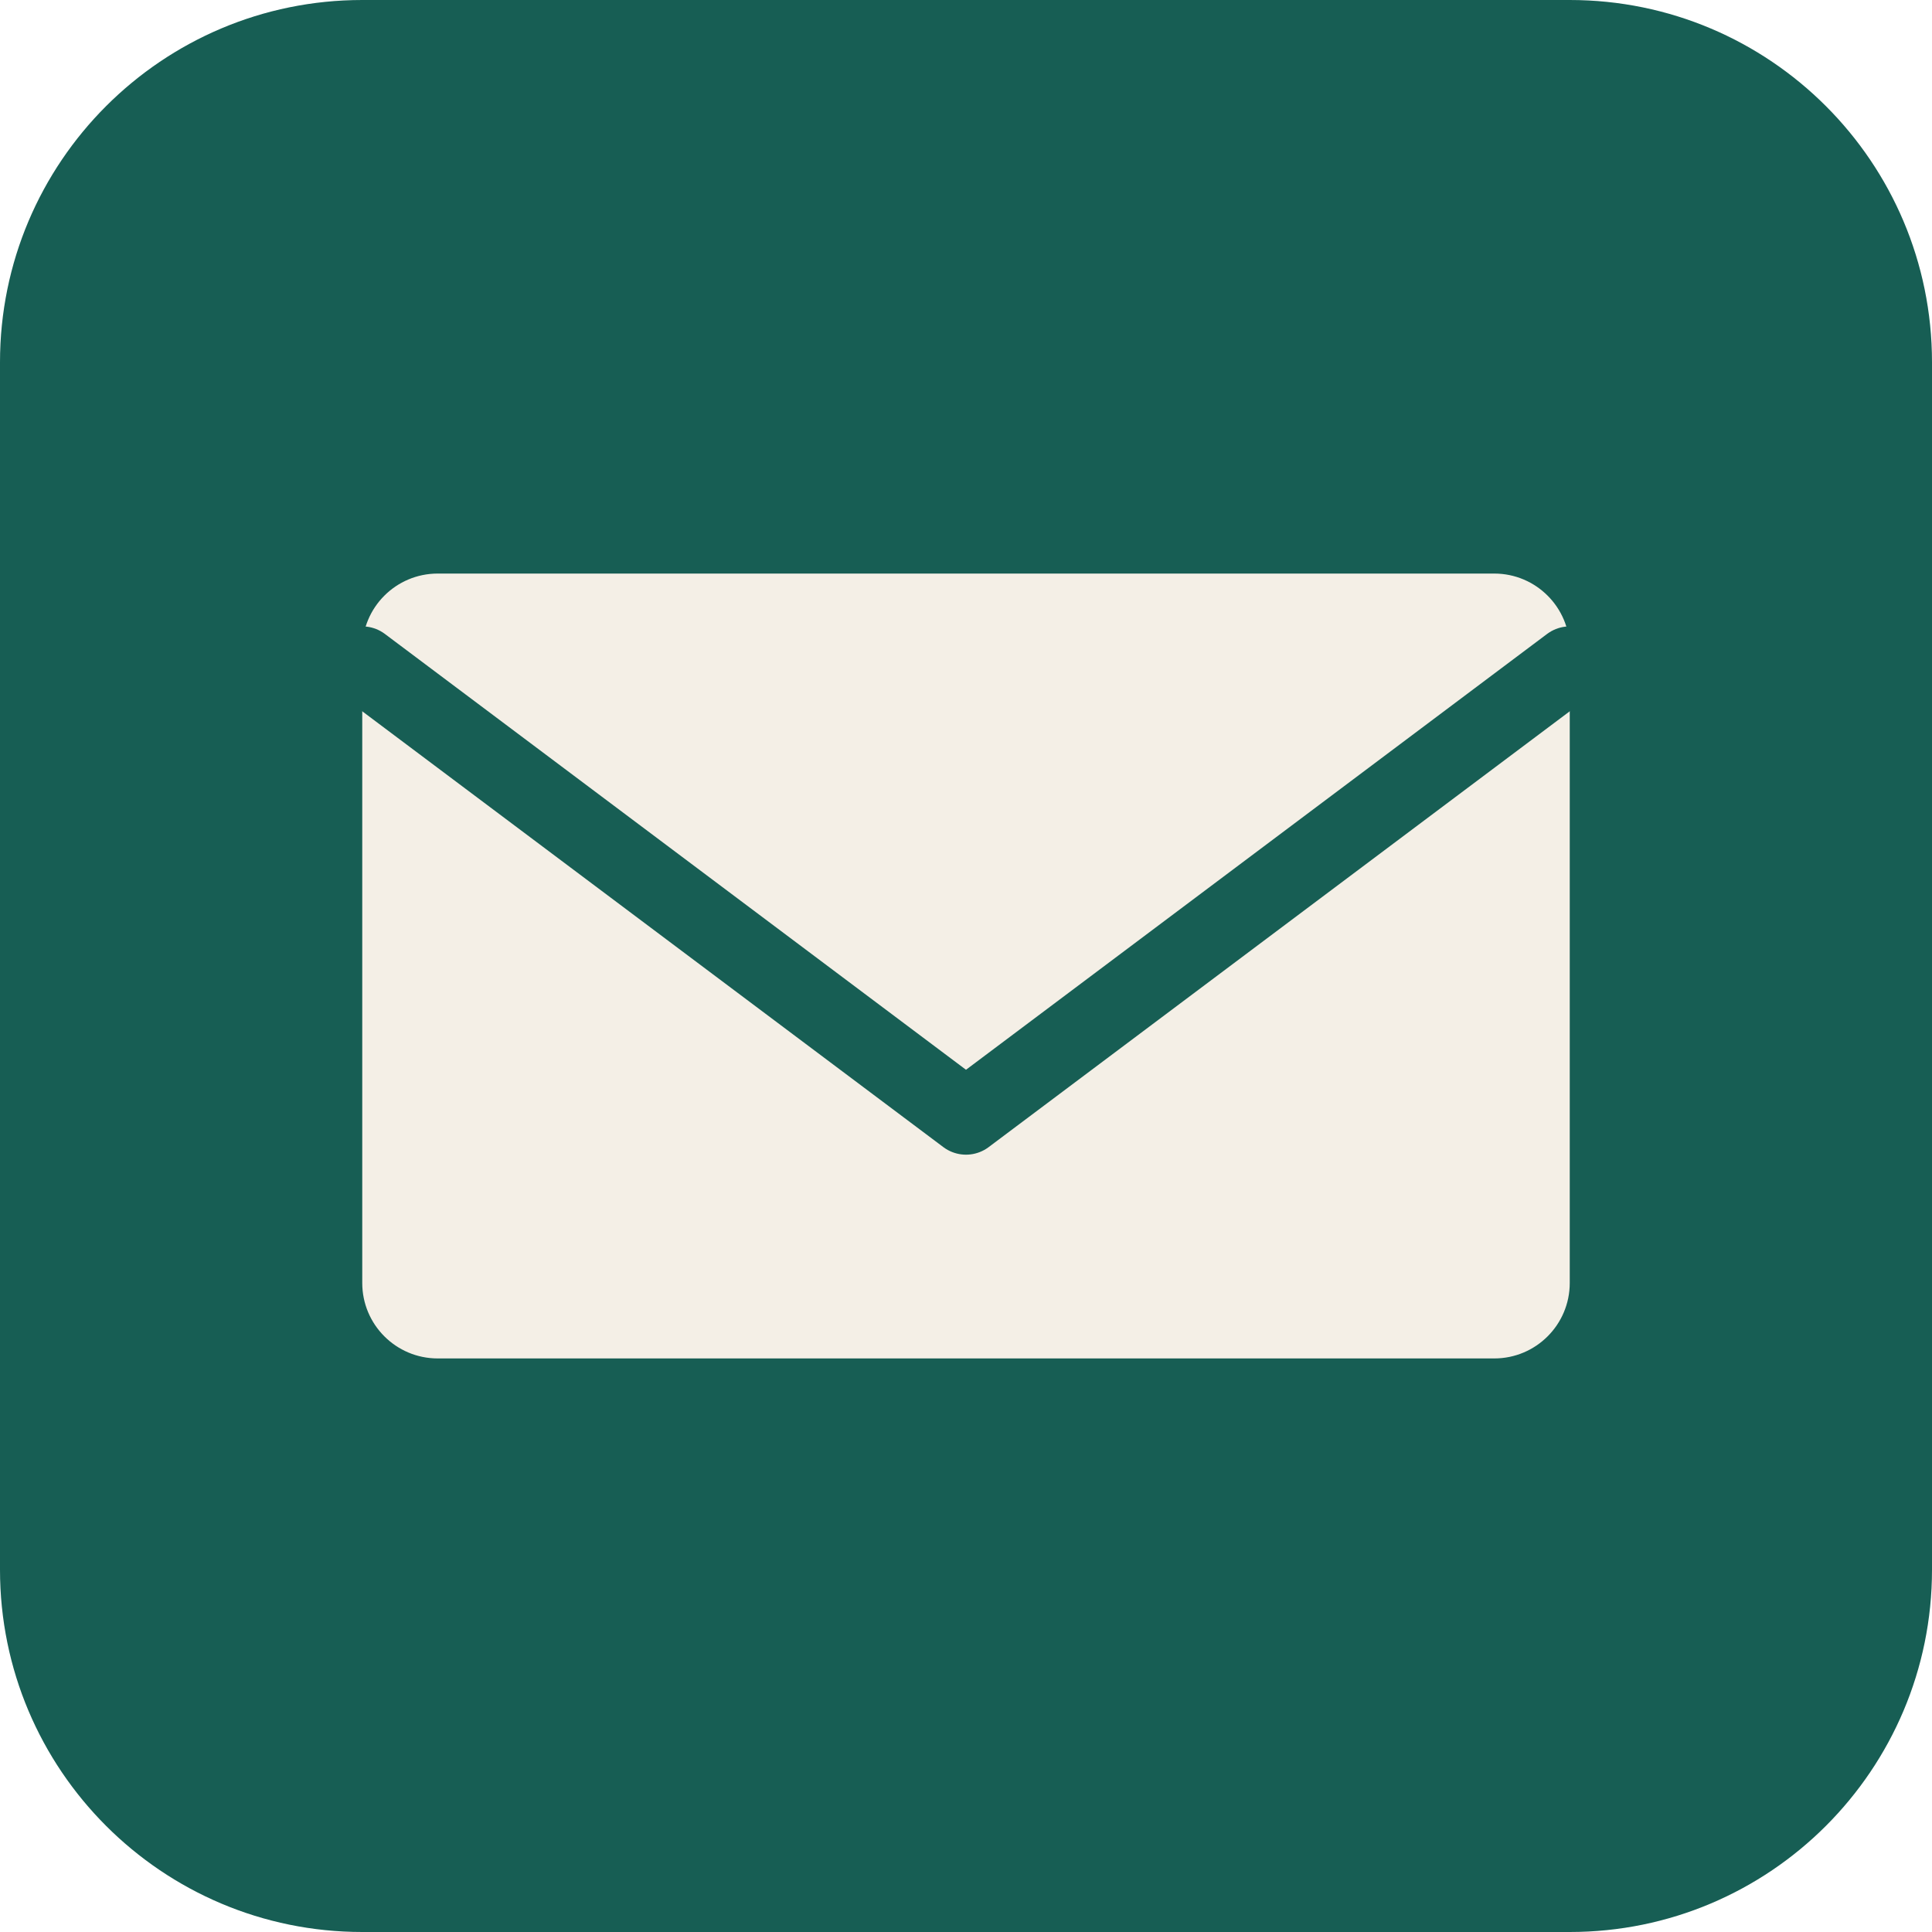
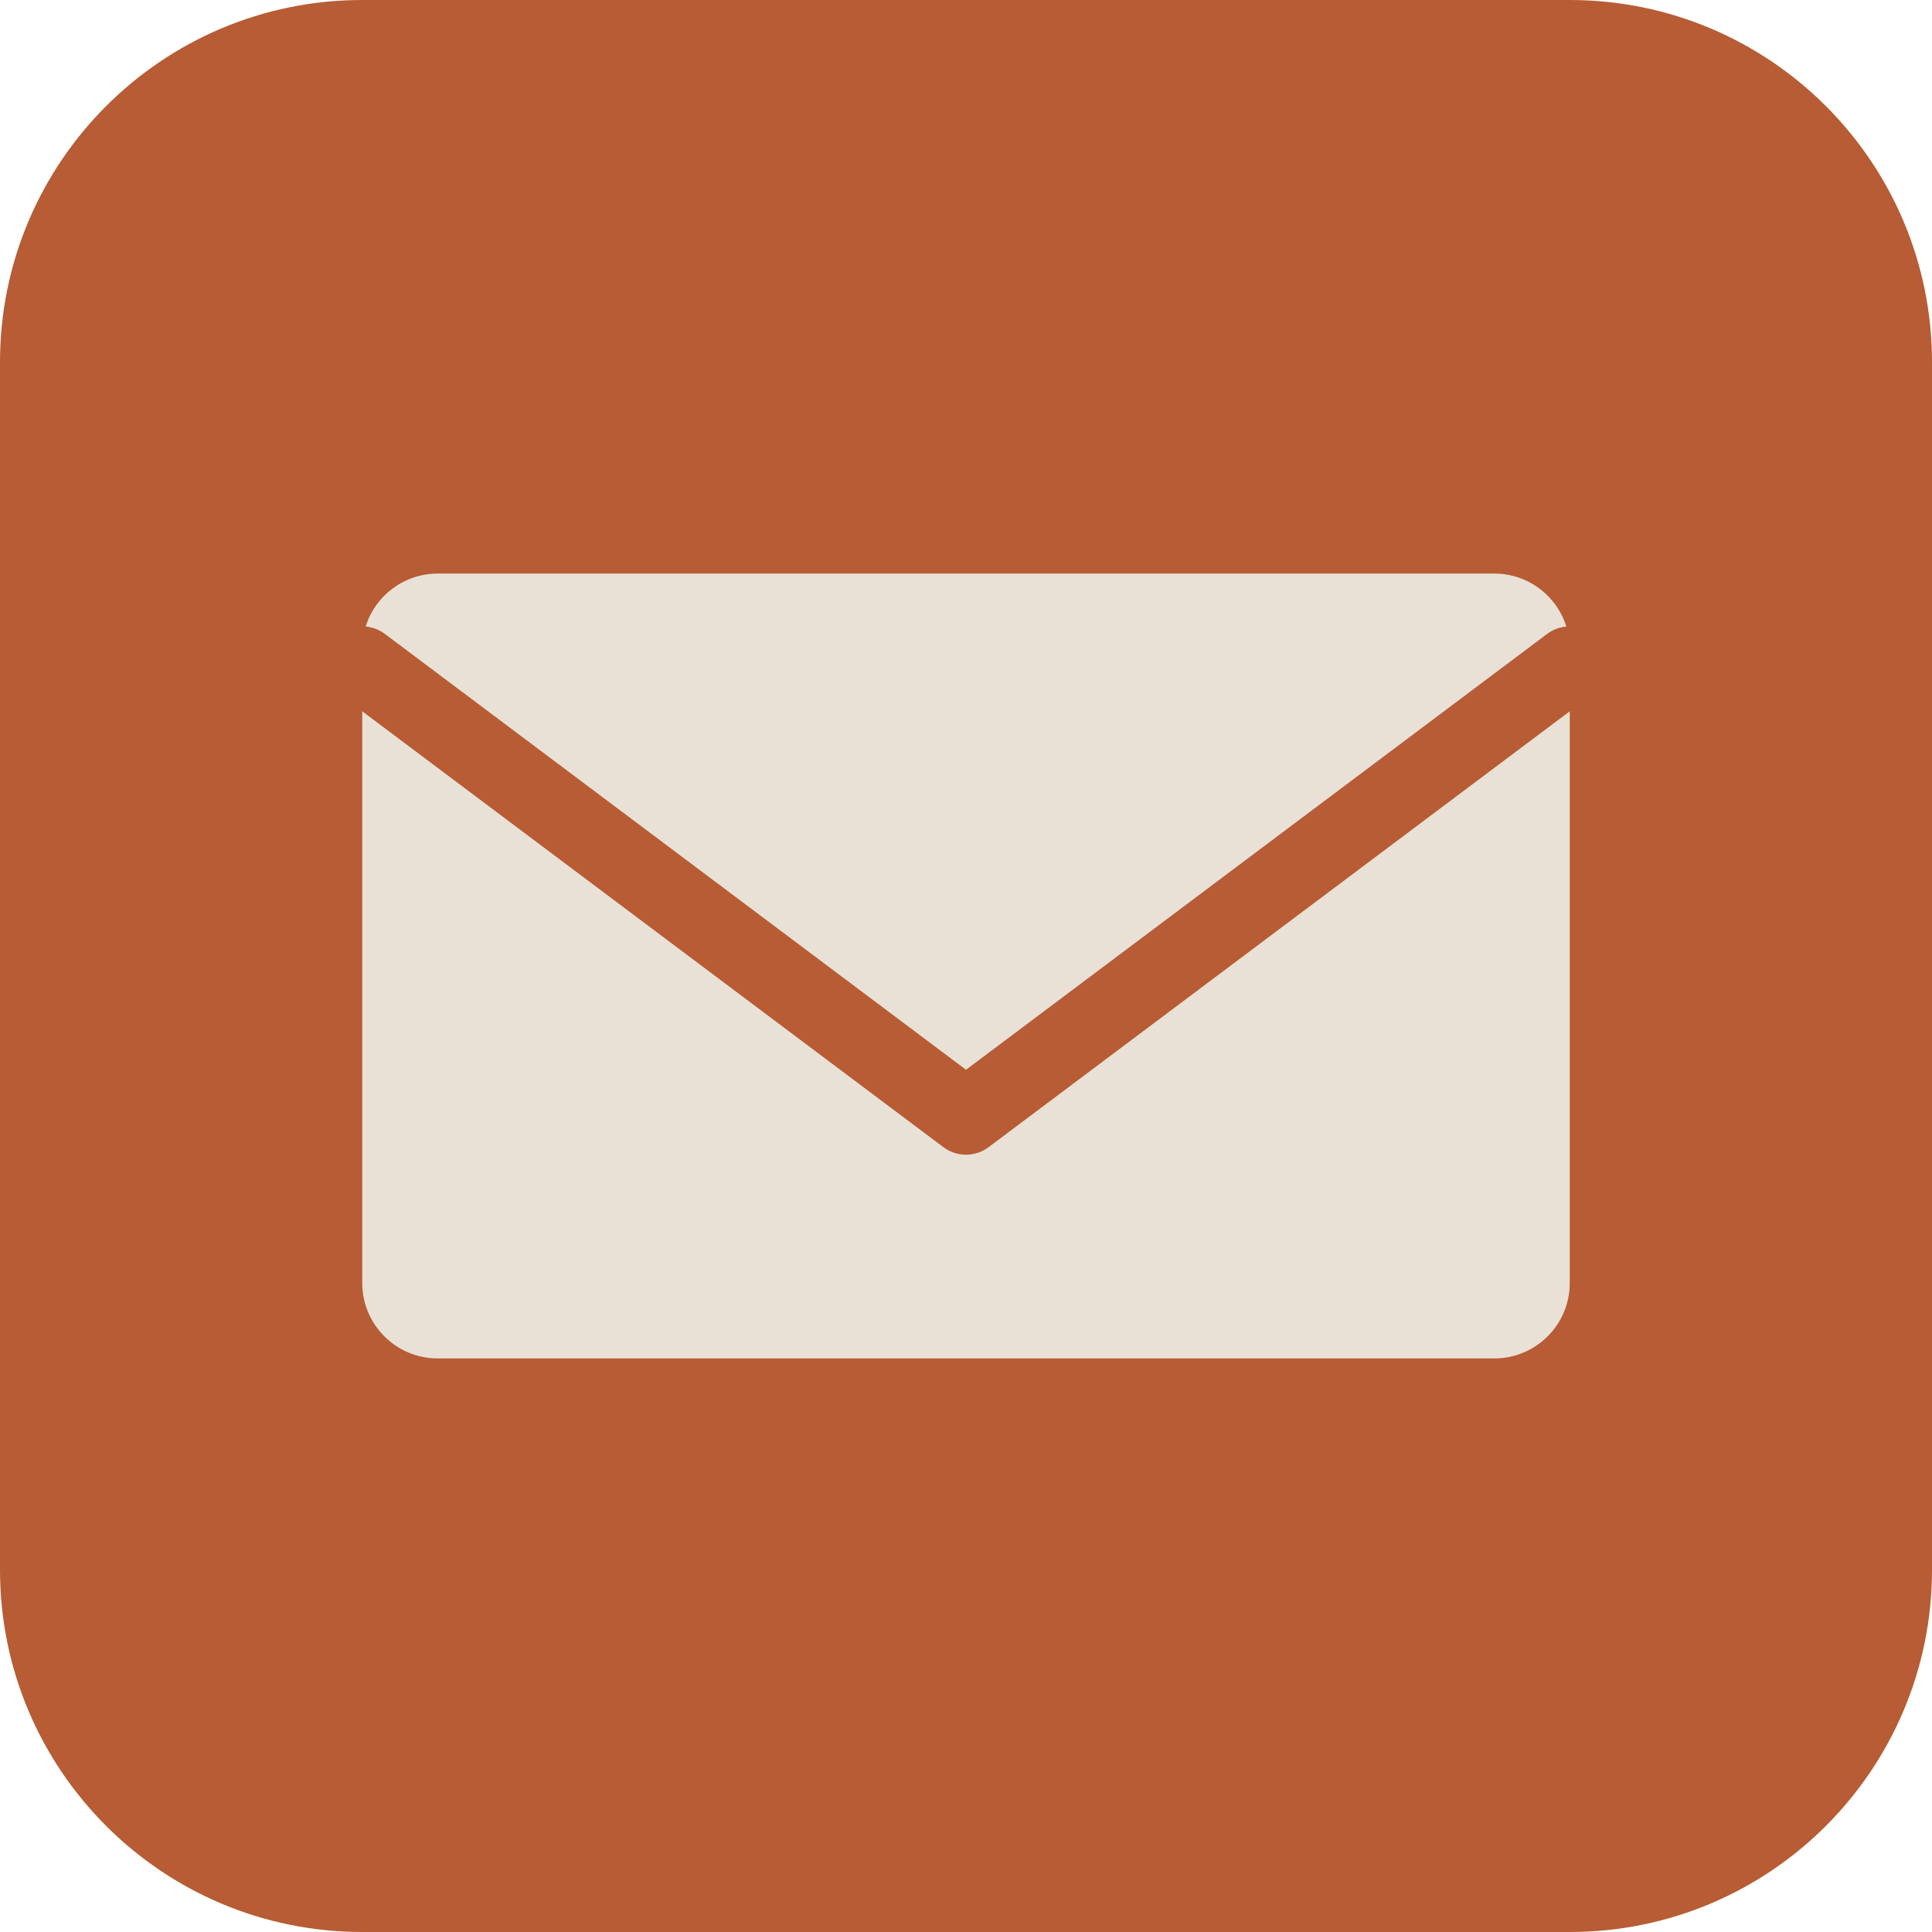
<svg xmlns="http://www.w3.org/2000/svg" viewBox="0 0 512 512" role="img" aria-label="greetings">
-   <rect width="512" height="512" rx="96" fill="#175e54" />
-   <rect x="96" y="152" width="320" height="208" rx="20" fill="#f4efe6" />
-   <path d="M96 176 L256 296 L416 176" fill="none" stroke="#175e54" stroke-width="20" stroke-linecap="round" stroke-linejoin="round" />
+   <rect width="512" height="512" rx="96" fill="#b75c34" />
+   <rect x="96" y="152" width="320" height="208" rx="20" fill="#e9e1d6" />
+   <path d="M96 176 L256 296 L416 176" fill="none" stroke="#b75c34" stroke-width="20" stroke-linecap="round" stroke-linejoin="round" />
</svg>
